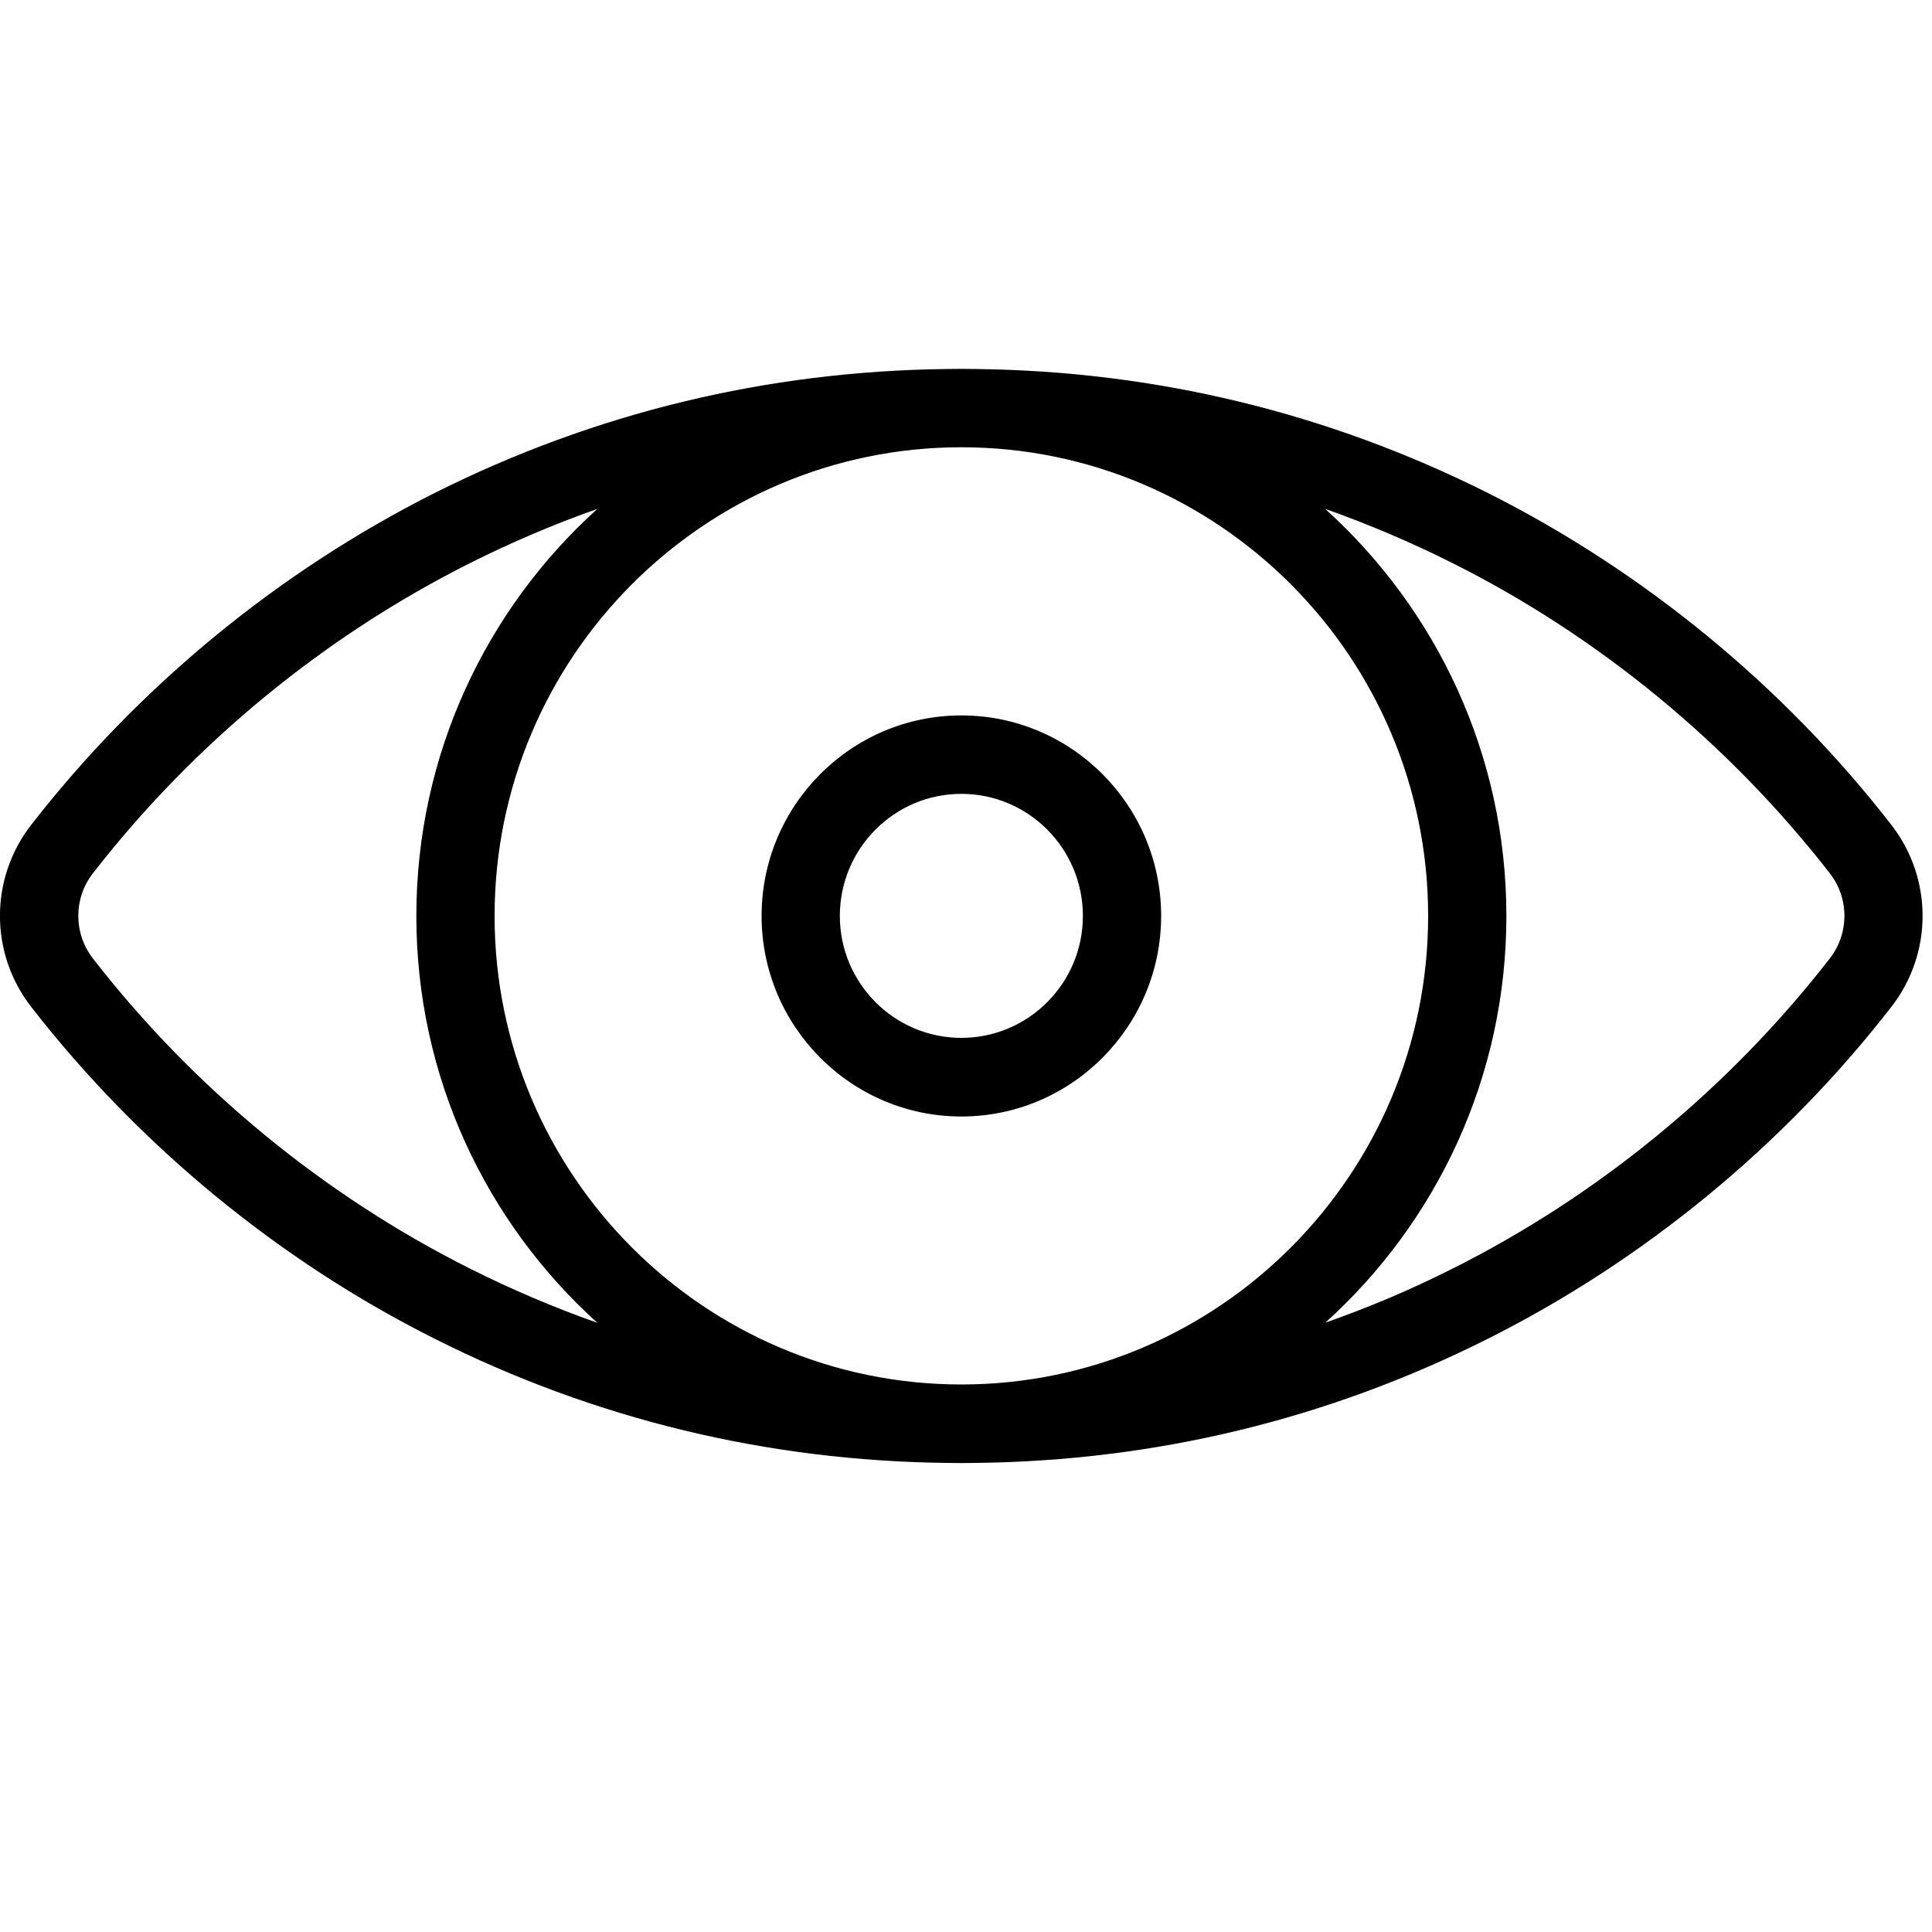
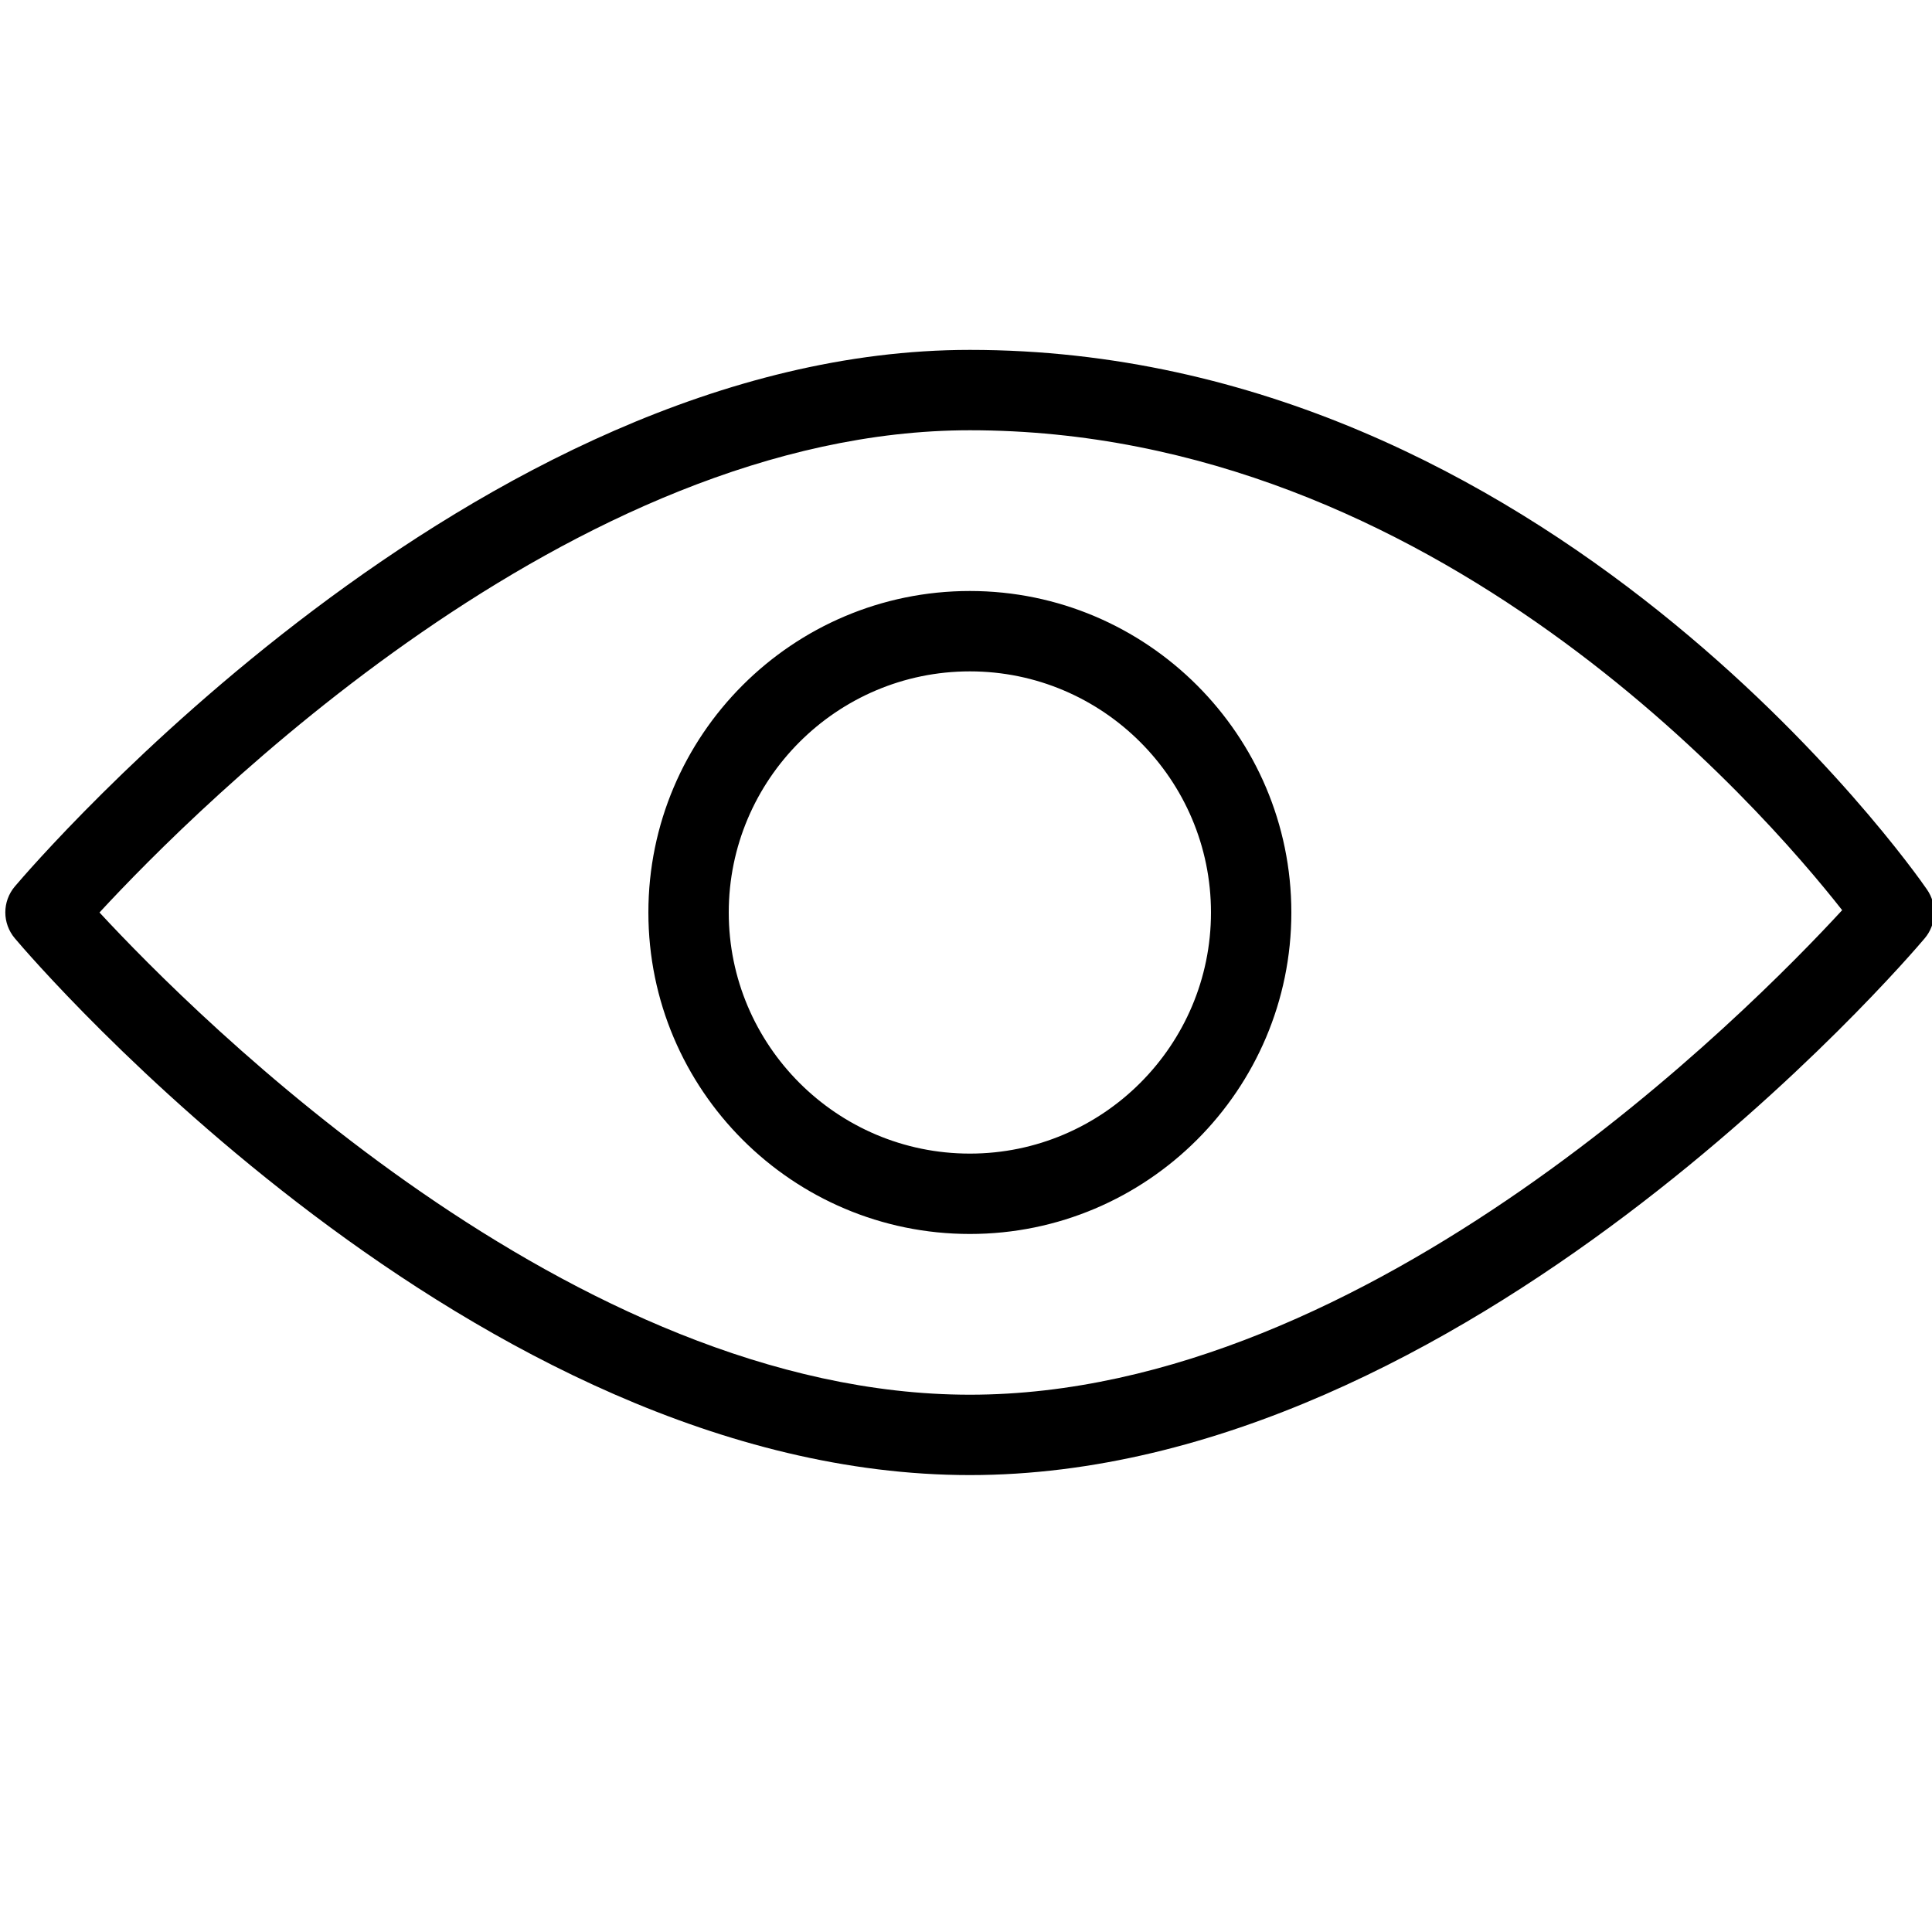
<svg xmlns="http://www.w3.org/2000/svg" viewBox="0 0 1000 1000" width="1000" height="1000">
-   <path d="m979 427c-55.8-71.9-128.2-131.3-209.2-172-82.7-41.4-171.7-62.9-264.5-64-2.6-0.1-12.9-0.1-15.4 0-92.9 1.1-181.9 22.6-264.6 64-81 40.7-153.3 100.1-209.2 172-21.5 27.7-21.5 66.4 0 94.1 55.9 71.9 128.2 131.4 209.2 172 82.7 41.5 171.7 63 264.6 64.1 2.5 0.1 12.8 0.1 15.4 0 92.9-1.1 181.8-22.6 264.5-64.1 81-40.6 153.4-100.1 209.2-172 21.5-27.7 21.5-66.4 0-94.1z m-735.6 229.7c-75.6-37.9-143.2-93.4-195.3-160.6a35.9 35.9 0 0 1 0-44.1c52.1-67.1 119.7-122.7 195.3-160.6a569.8 569.8 0 0 1 65.8-28c-57.5 51.9-93.7 127.1-93.7 210.7 0 83.5 36.2 158.7 93.7 210.6a569.7 569.7 0 0 1-65.8-28z m254.2 59.9c-133.2 0-241.6-108.8-241.6-242.5 0-133.8 108.4-242.6 241.6-242.6s241.6 108.8 241.6 242.6c0 133.7-108.4 242.5-241.6 242.5z m449.5-220.5c-52.2 67.2-119.7 122.7-195.4 160.6-21.4 10.8-43.4 20.1-65.7 27.9 57.5-51.9 93.7-127 93.7-210.5 0-83.6-36.3-158.8-93.8-210.7a569.7 569.7 0 0 1 65.8 28c75.7 37.9 143.2 93.5 195.4 160.6a35.9 35.9 0 0 1 0 44.1z m-449.5-125.8c-57 0-103.4 46.5-103.4 103.8 0 57.2 46.4 103.8 103.4 103.8 57 0 103.4-46.6 103.4-103.8 0-57.3-46.4-103.8-103.4-103.8z m0 166.9c-34.7 0-62.9-28.3-62.9-63.1 0-34.9 28.2-63.2 62.9-63.2s62.9 28.3 62.9 63.2c0 34.8-28.2 63.1-62.9 63.1z" />
+   <path d="m997.4 460.4c-7.8-11.4-196.8-279.3-495.4-279.3-256.3 0-484.7 266.4-494.3 277.7-6.6 7.8-6.6 19.1 0 26.9 9.6 11.4 238 277.8 494.3 277.8s484.6-266.4 494.2-277.8c6.1-7.2 6.6-17.5 1.2-25.3z m-495.4 261.5c-205.5 0-400.9-196-450.5-249.6 49.6-53.7 244.7-249.6 450.5-249.6 240.4 0 410 195.6 451.5 248.4-47.9 52-244.3 250.8-451.5 250.8z m0-416c-91.8 0-166.4 74.6-166.4 166.4s74.6 166.4 166.4 166.4 166.4-74.7 166.4-166.4-74.7-166.4-166.4-166.4z m0 291.2c-68.8 0-124.8-56-124.8-124.8s56-124.8 124.8-124.8 124.8 56 124.8 124.8-56 124.8-124.8 124.8z" />
</svg>
